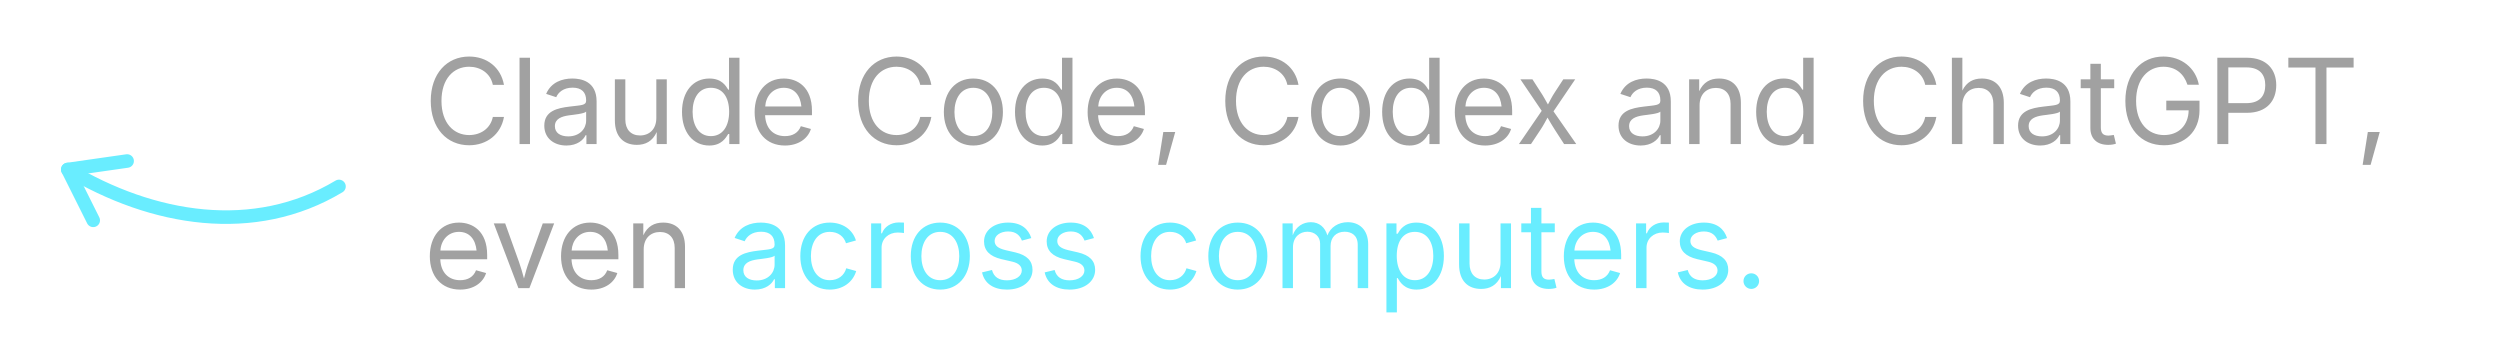
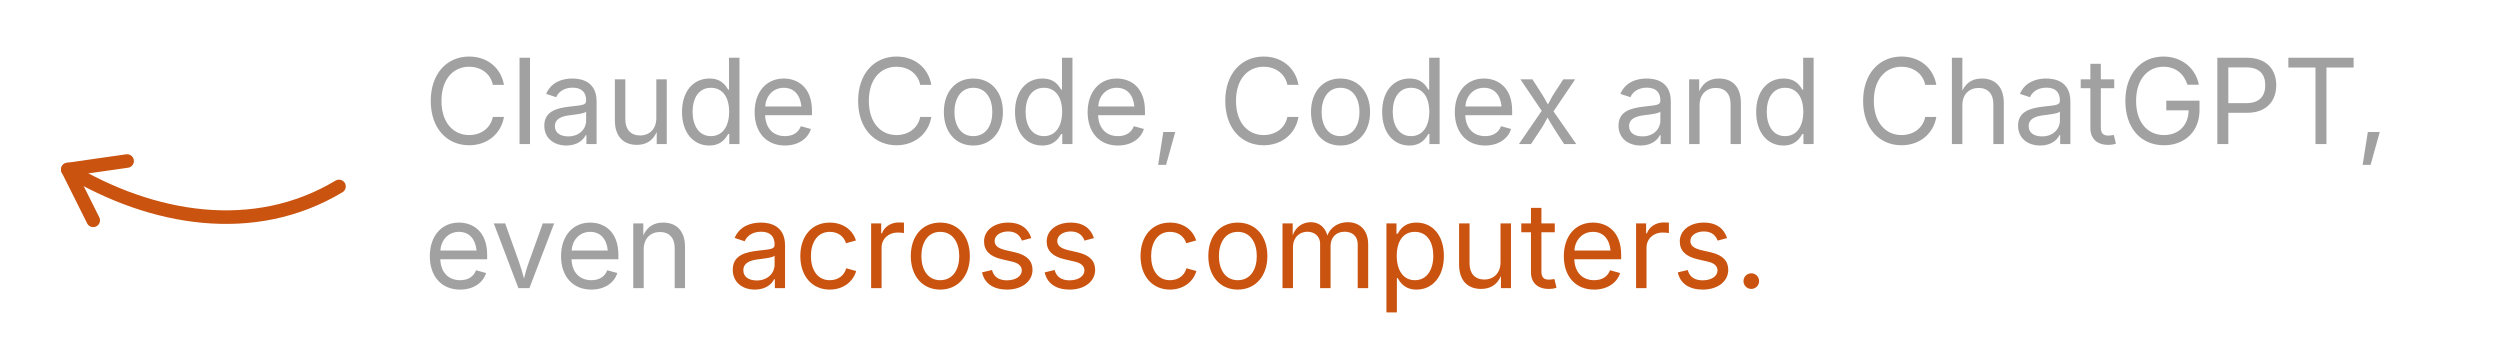
<svg xmlns="http://www.w3.org/2000/svg" width="295" height="40" viewBox="0 0 295 40" role="img" aria-label="Claude Code, Codex and ChatGPT, even across computers.">
-   <path d="M40 22 C 30 28, 18 26, 8 20" fill="none" stroke="#69EDFF" stroke-width="1.6" stroke-linecap="round" />
-   <path d="M8 20 l7 -1 M8 20 l3 6" fill="none" stroke="#69EDFF" stroke-width="1.6" stroke-linecap="round" />
+   <path d="M40 22 C 30 28, 18 26, 8 20" fill="none" stroke="#CA5310" stroke-width="1.6" stroke-linecap="round" />
+   <path d="M8 20 l7 -1 M8 20 l3 6" fill="none" stroke="#CA5310" stroke-width="1.6" stroke-linecap="round" />
  <text x="50" y="17" font-family="Inter, -apple-system, BlinkMacSystemFont, 'Segoe UI', Helvetica, Arial, sans-serif" font-size="14" fill="#A1A1A1">Claude Code, Codex and ChatGPT,</text>
-   <text x="50" y="34" font-family="Inter, -apple-system, BlinkMacSystemFont, 'Segoe UI', Helvetica, Arial, sans-serif" font-size="14" fill="#A1A1A1">even <tspan fill="#69EDFF">across computers.</tspan>
+   <text x="50" y="34" font-family="Inter, -apple-system, BlinkMacSystemFont, 'Segoe UI', Helvetica, Arial, sans-serif" font-size="14" fill="#A1A1A1">even <tspan fill="#CA5310">across computers.</tspan>
  </text>
</svg>
